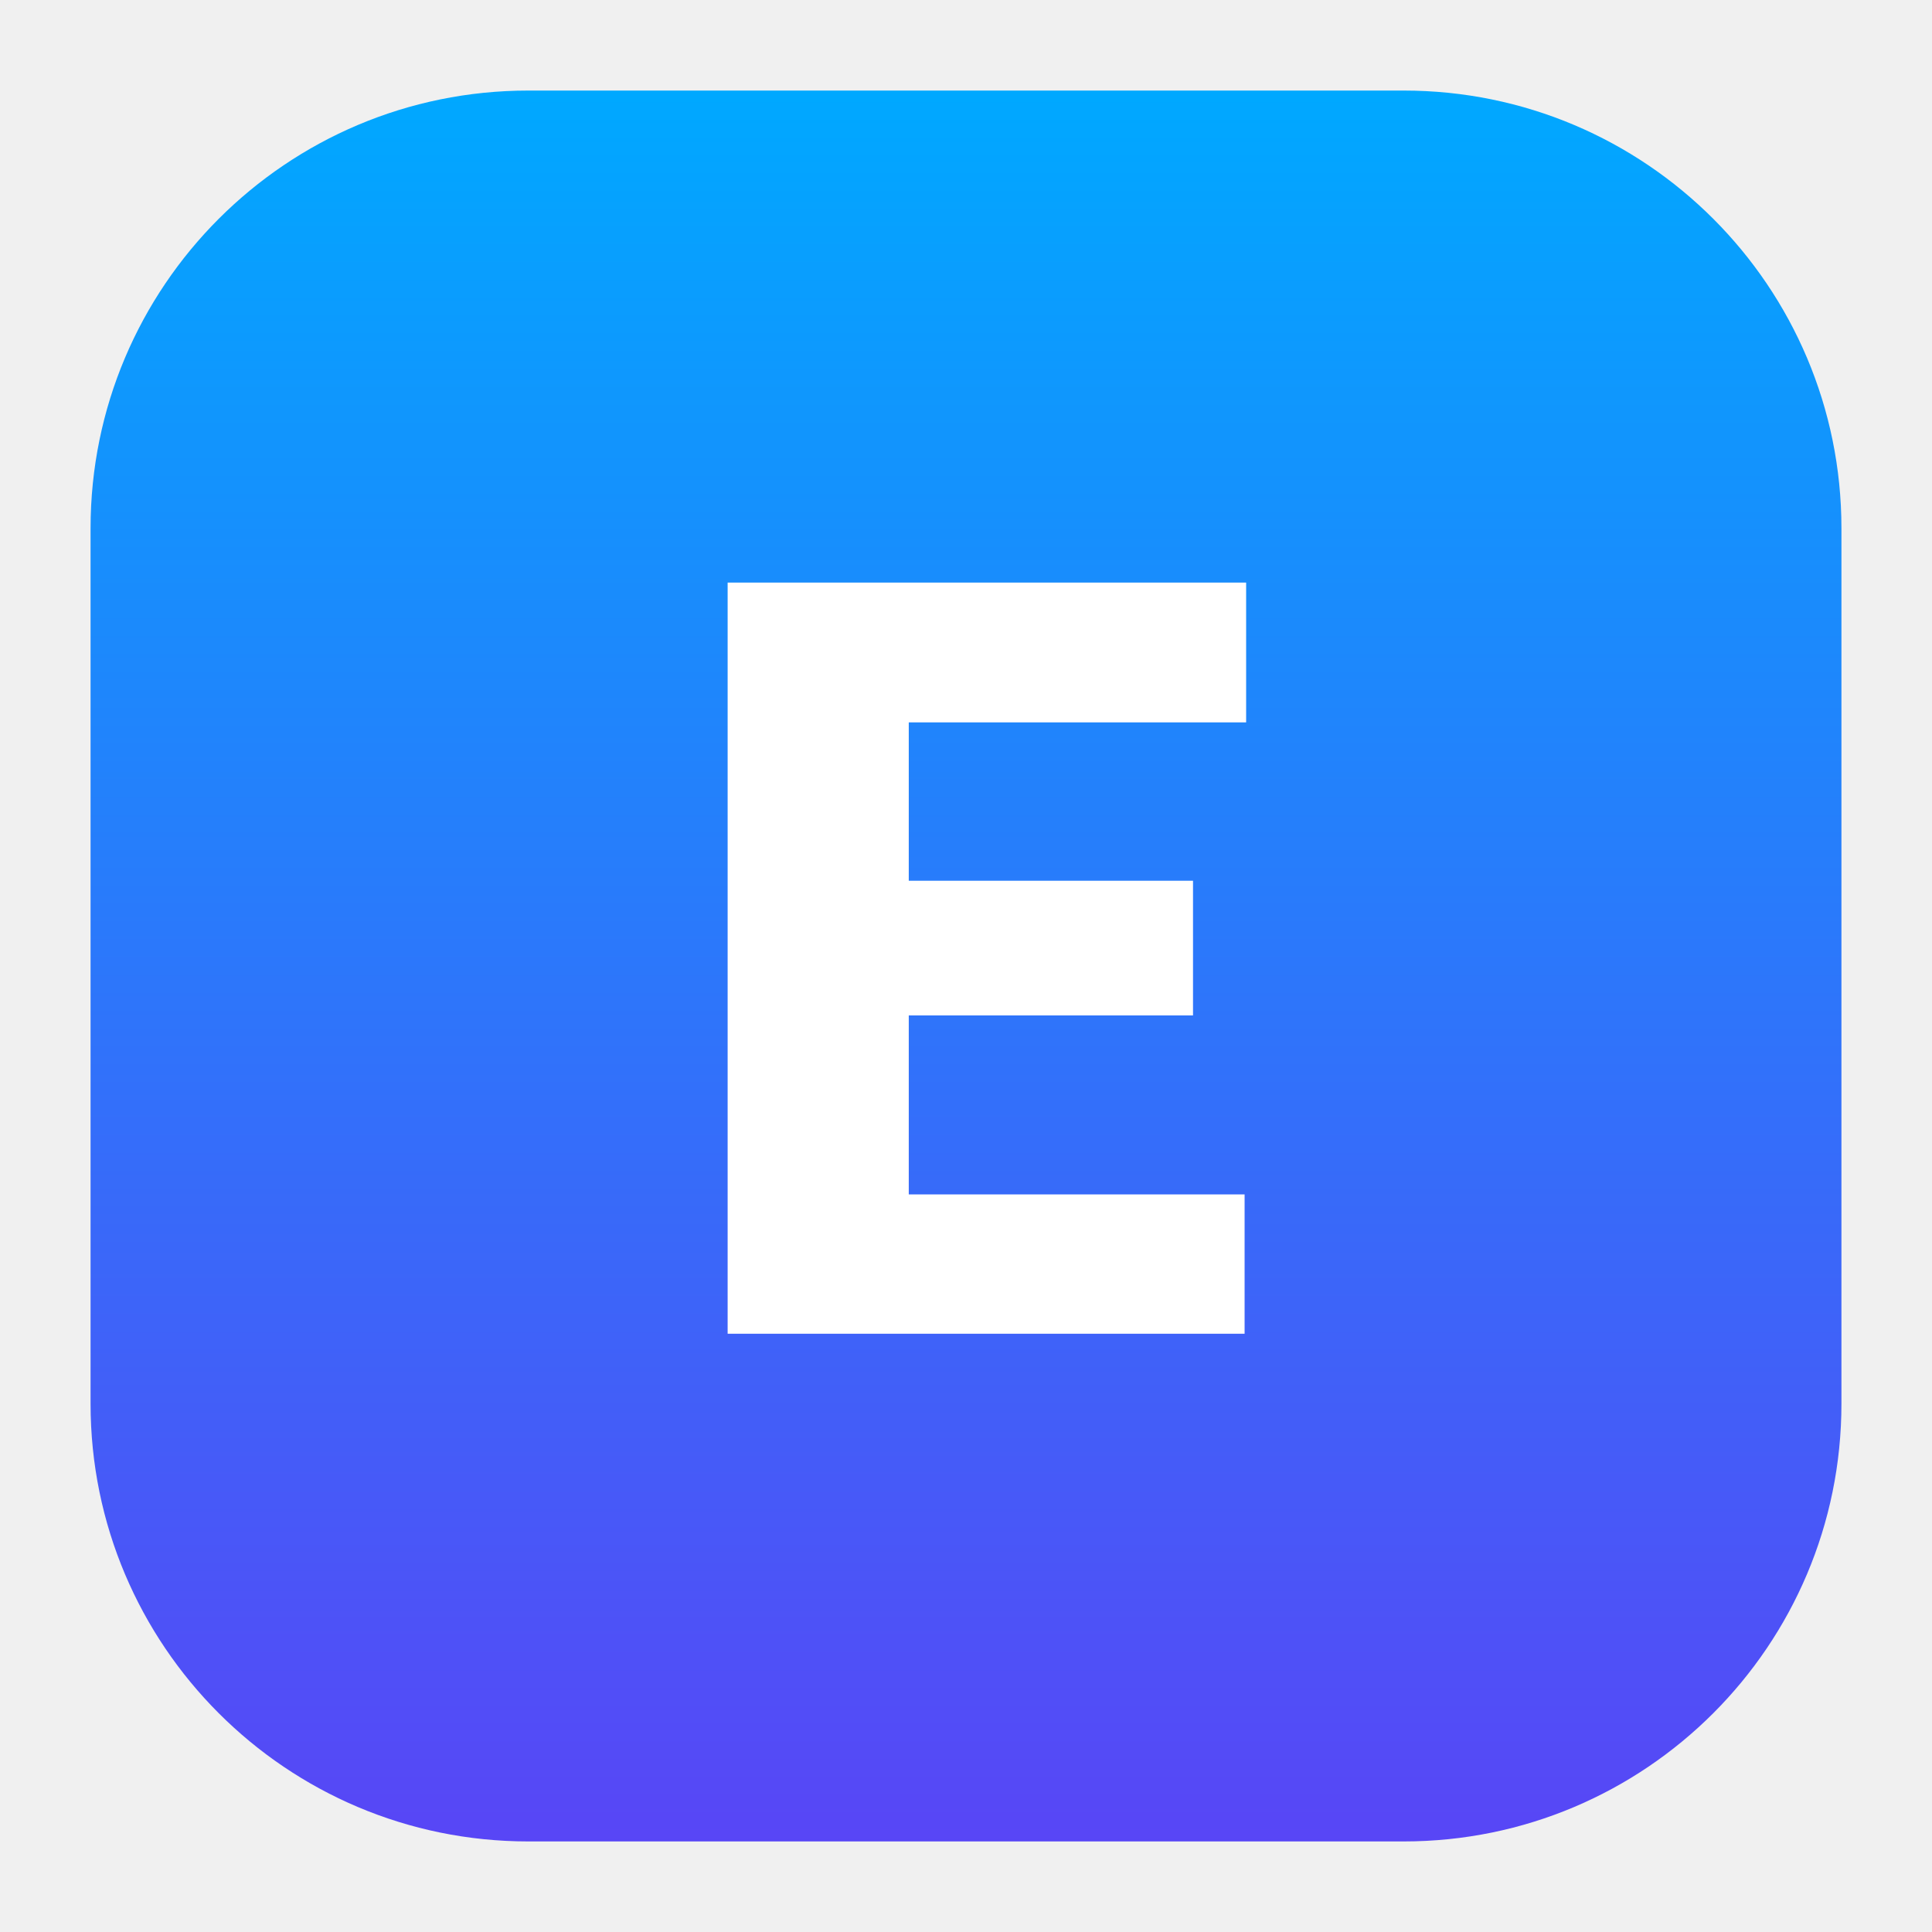
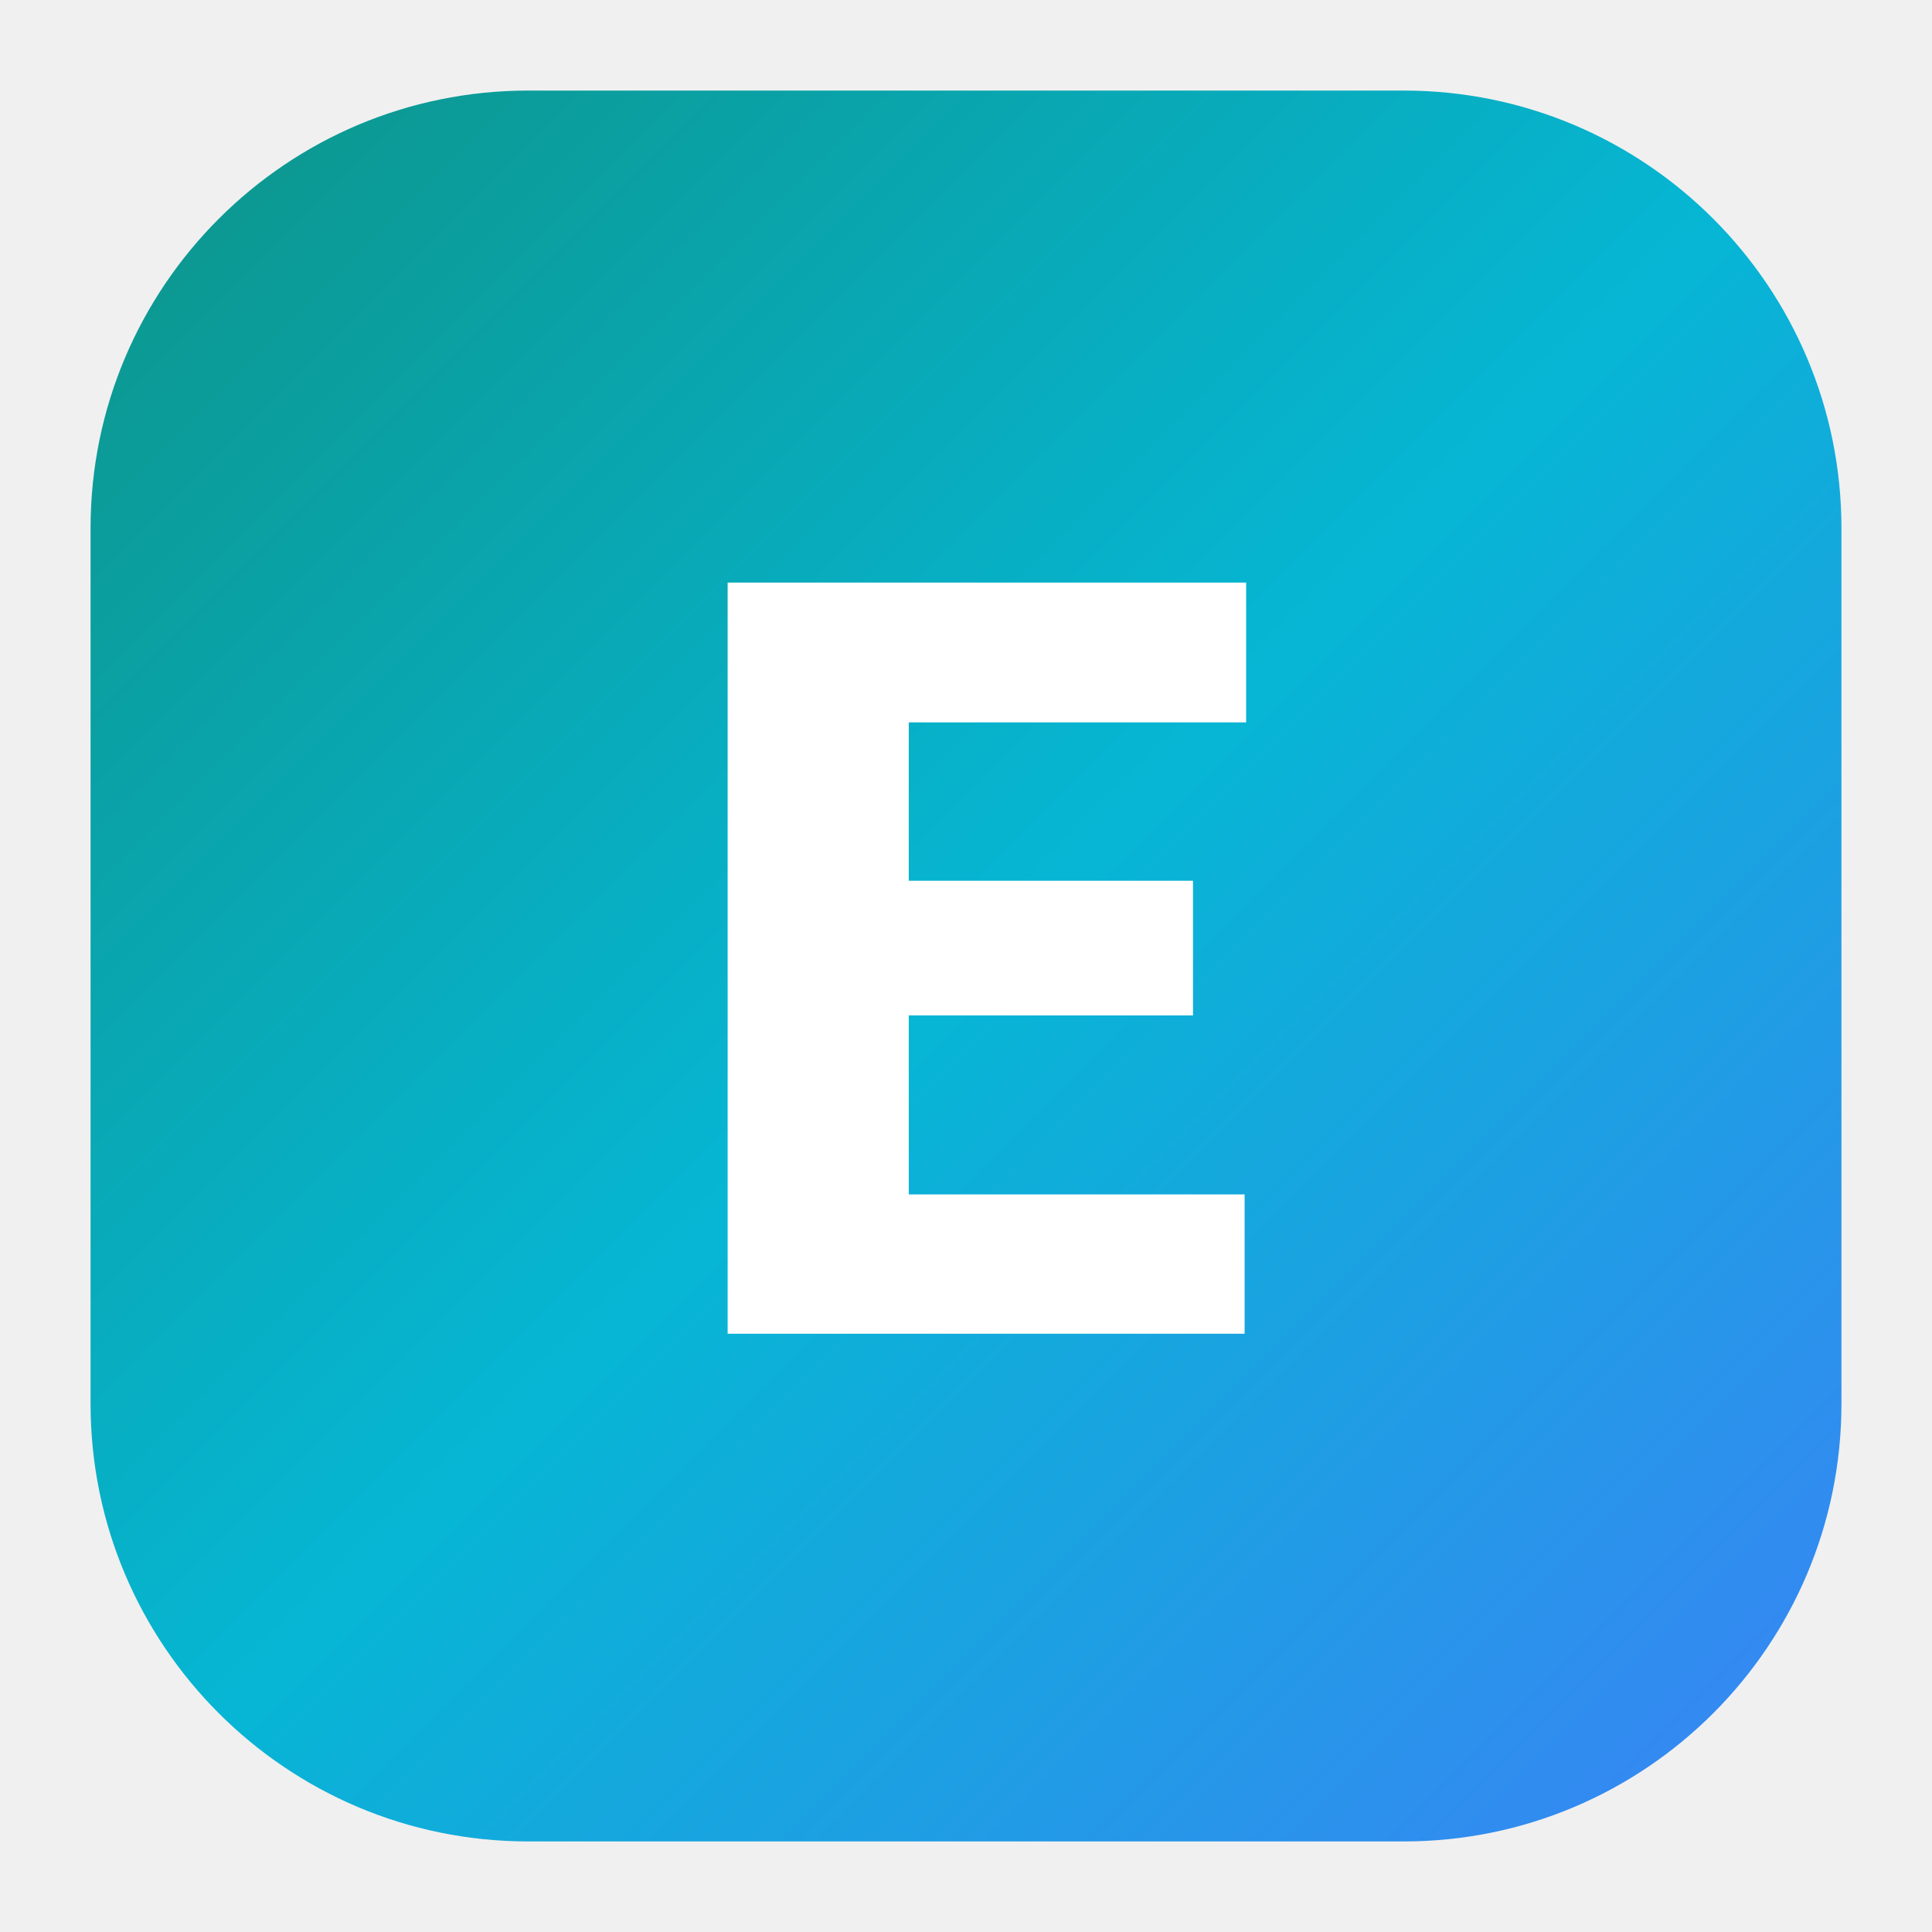
<svg xmlns="http://www.w3.org/2000/svg" viewBox="0 0 512 512" width="100%" height="100%">
  <defs>
-     <linearGradient id="etcGradient" x1="0%" y1="0%" x2="0%" y2="100%">
-       <stop offset="0%" stop-color="#00A8FF" />
-       <stop offset="100%" stop-color="#5846F6" />
+     <linearGradient id="etcGradient" x1="0%" y1="0%" x2="100%" y2="100%">
+       <stop offset="0%" stop-color="#0d9488" />
+       <stop offset="50%" stop-color="#06b6d4" />
+       <stop offset="100%" stop-color="#3b82f6" />
    </linearGradient>
  </defs>
  <rect x="24" y="24" width="464" height="464" rx="116" ry="116" fill="url(#etcGradient)" />
  <text x="50%" y="54%" text-anchor="middle" dominant-baseline="middle" fill="#FFFFFF" font-family="-apple-system, BlinkMacSystemFont, 'Segoe UI', Roboto, 'Arial Black', sans-serif" font-weight="900" font-size="280">E</text>
</svg>
